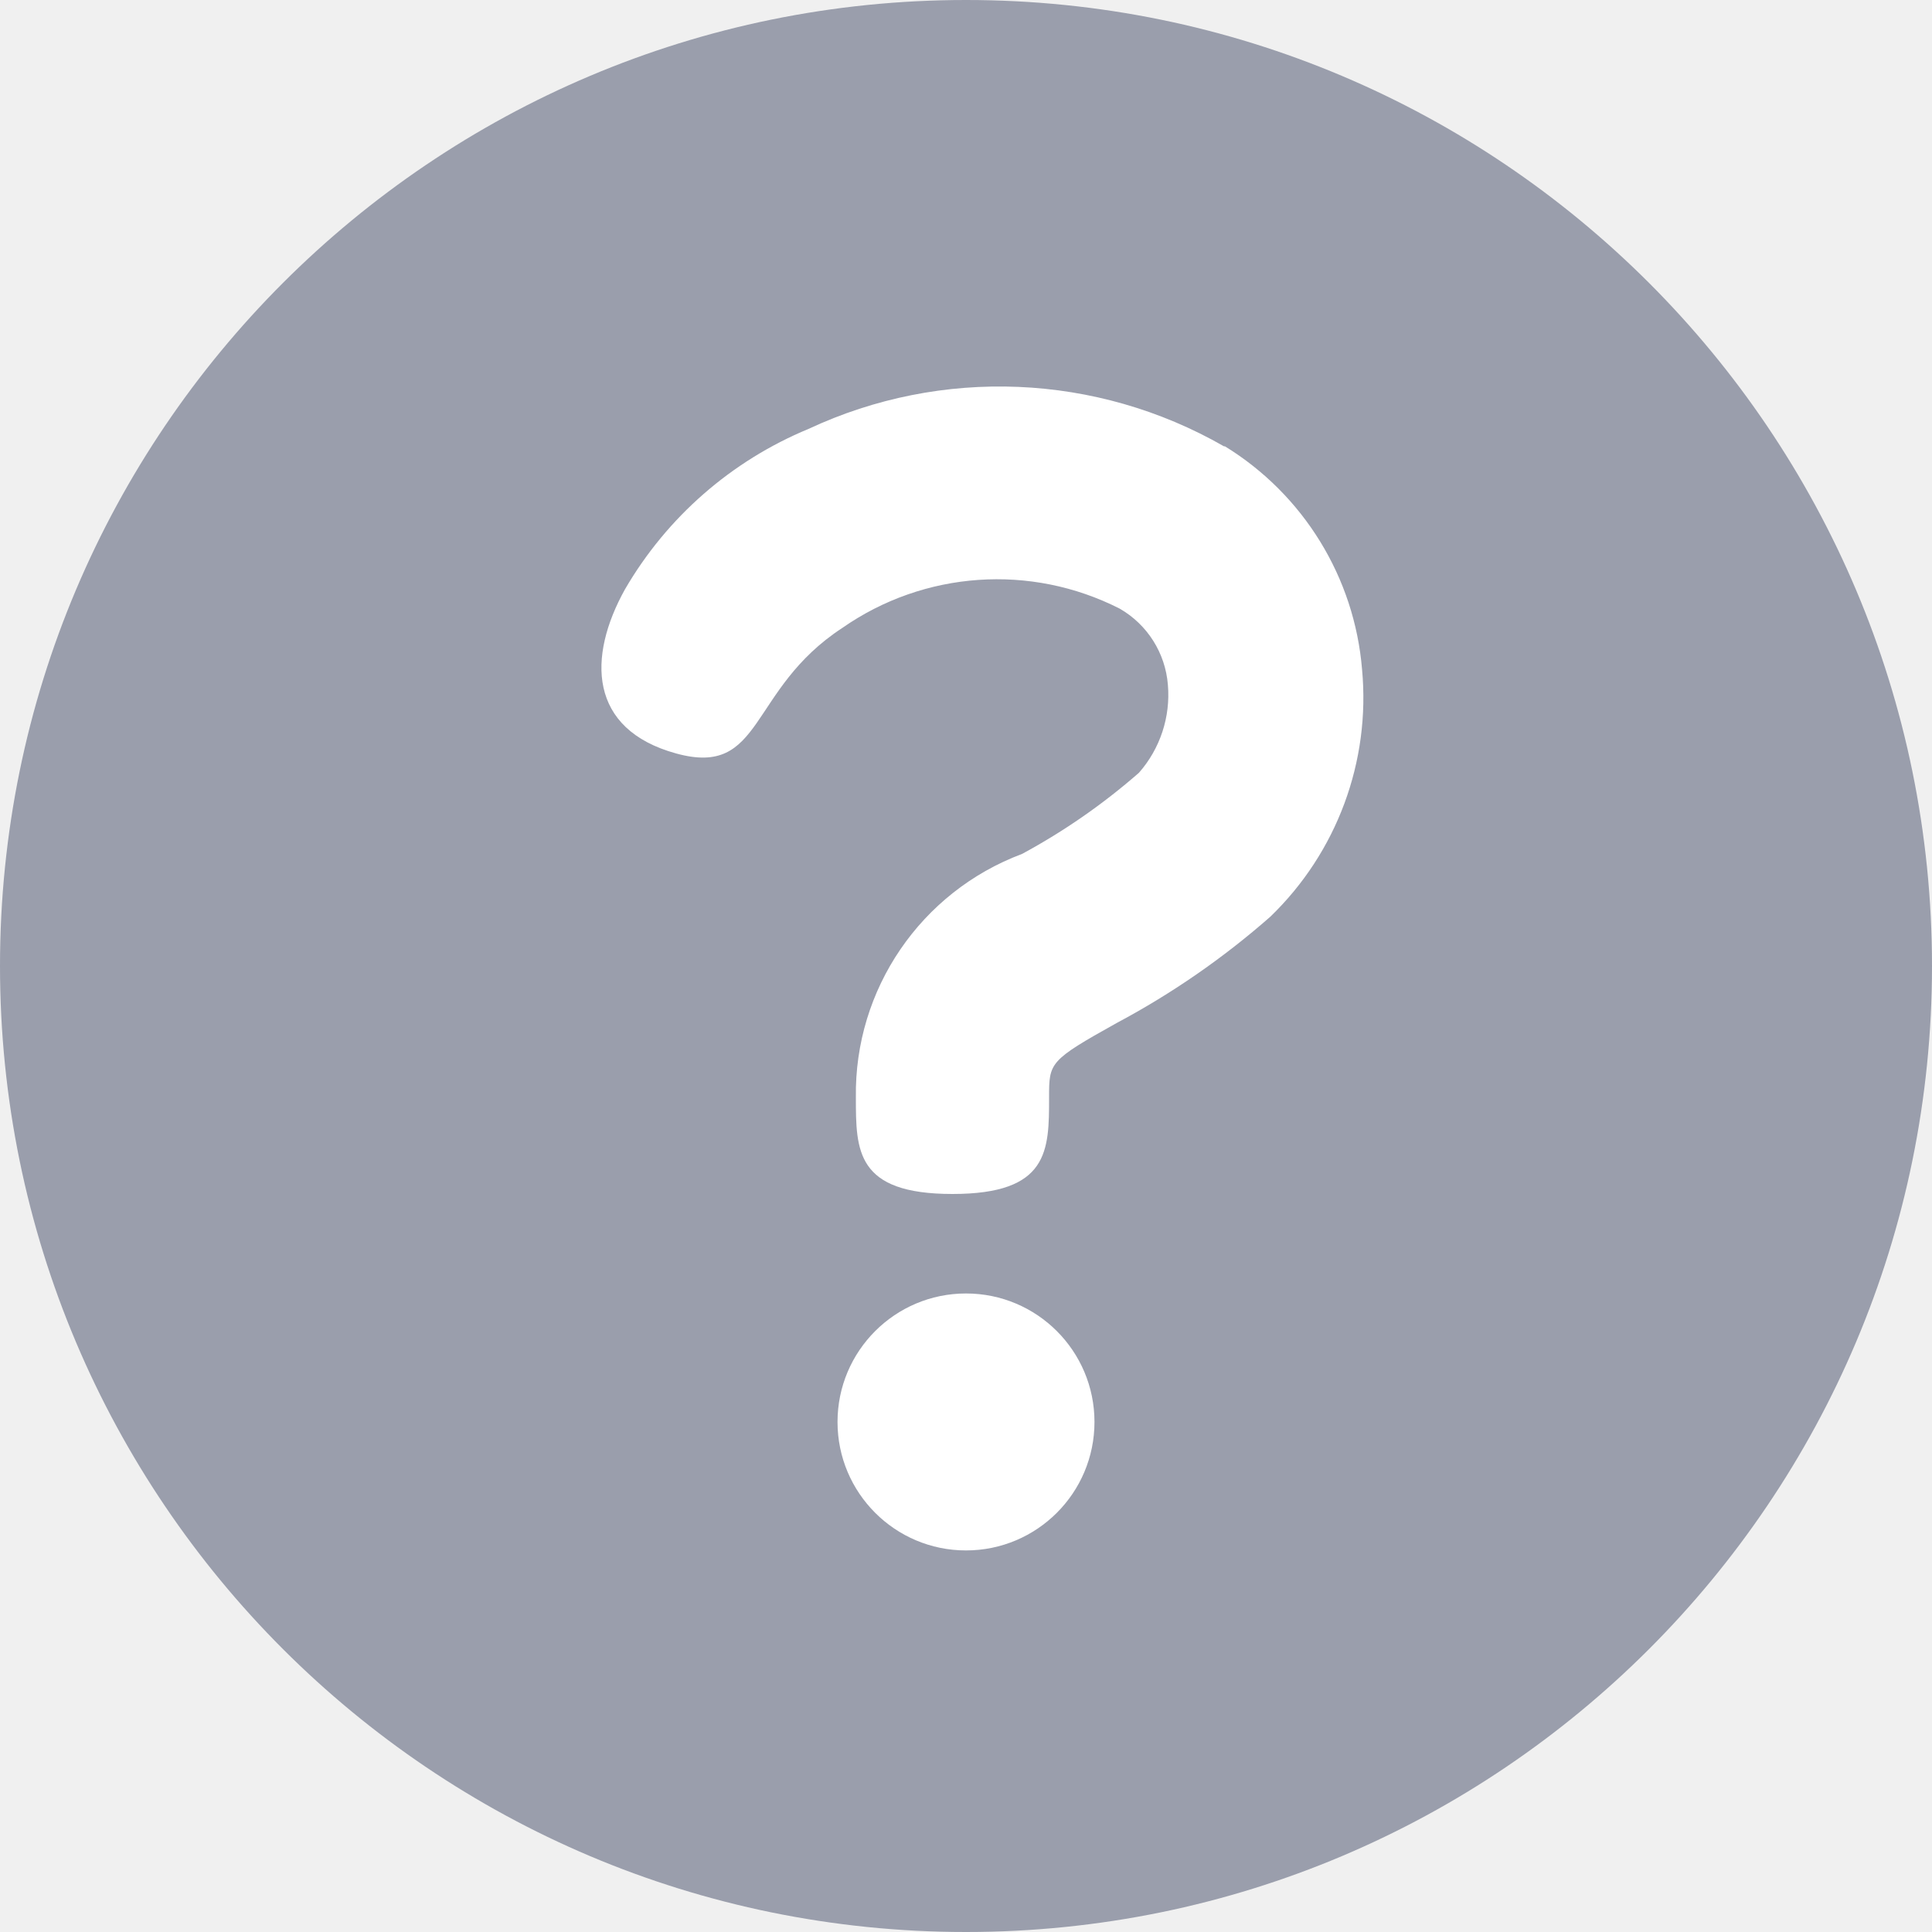
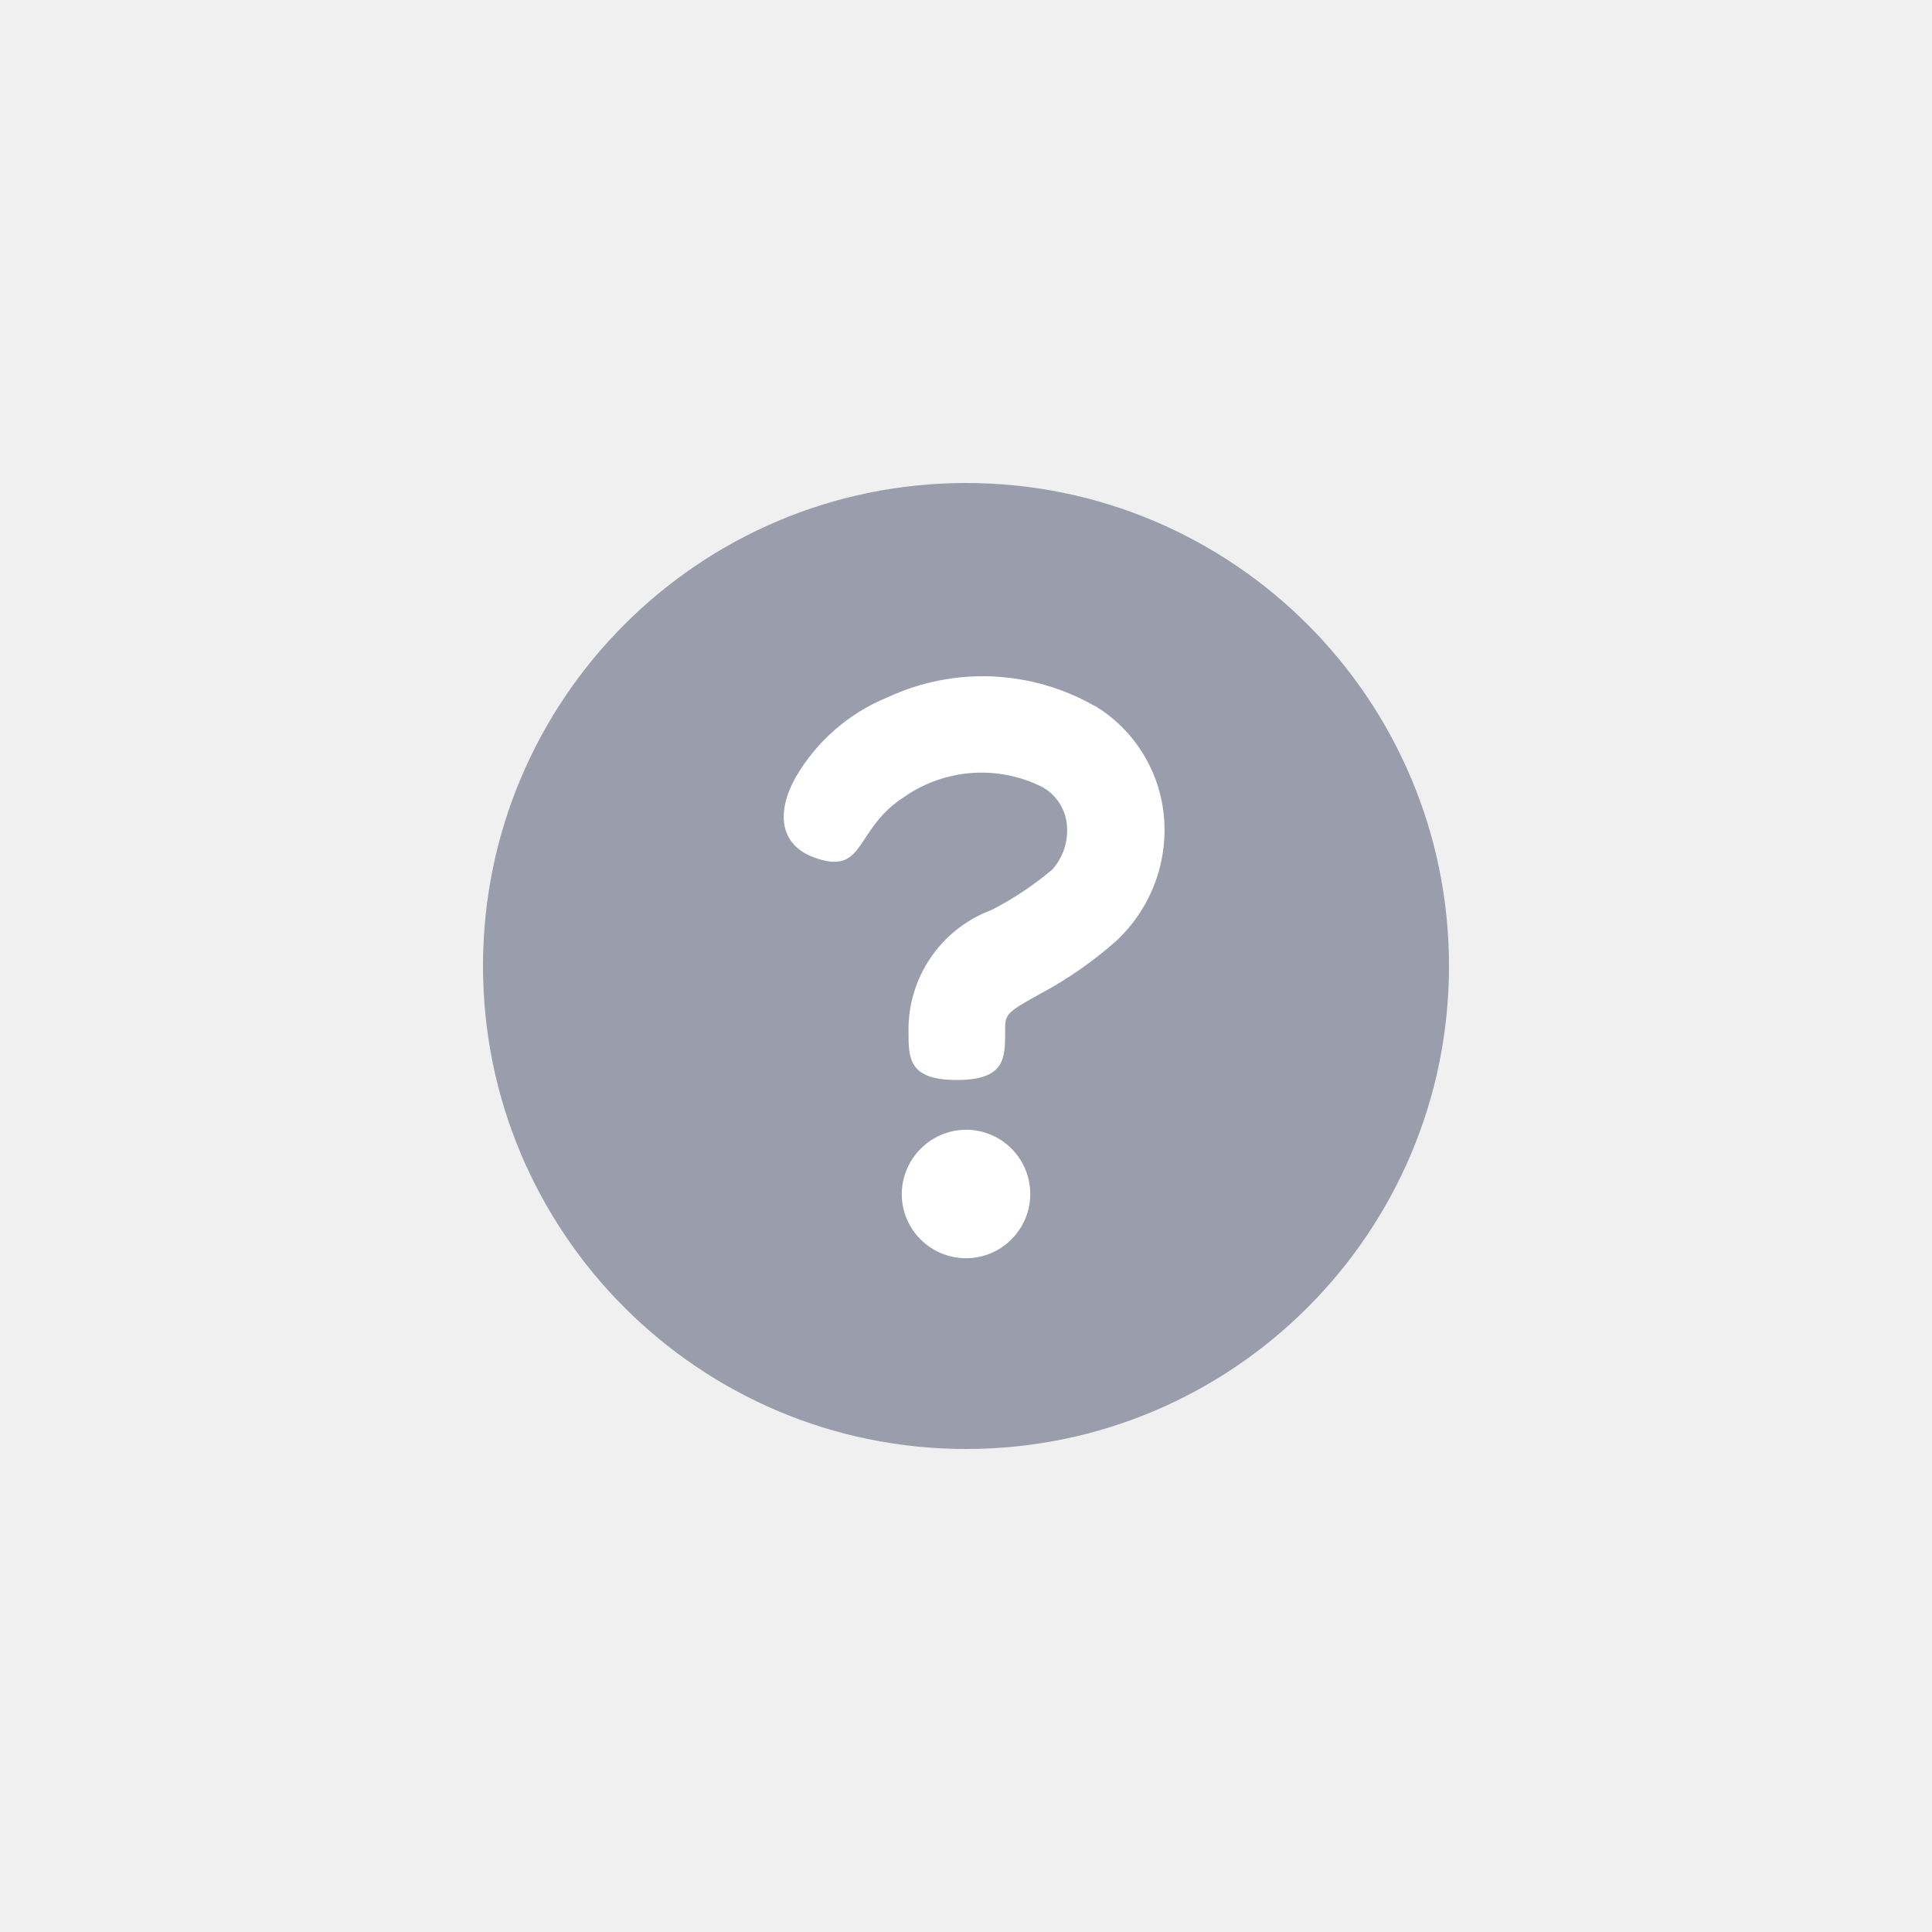
- <svg xmlns="http://www.w3.org/2000/svg" data-name="Layer 1" width="20" height="20">
+ <svg xmlns="http://www.w3.org/2000/svg" data-name="Layer 1" width="40" height="40">
  <g fill-rule="evenodd">
-     <path d="M10 0a10 10 0 1 0 10 10A10 10 0 0 0 10 0" fill="#9a9eac" />
-     <path d="M10 13.39a1.33 1.33 0 1 1-1.33 1.33A1.33 1.33 0 0 1 10 13.39zm2.68-8.77a3 3 0 0 1 1.42 2.31 3.15 3.15 0 0 1-.95 2.56 8.37 8.37 0 0 1-1.59 1.1c-.7.39-.7.41-.7.77 0 .55 0 1-1 1s-1-.45-1-1a2.65 2.65 0 0 1 1.72-2.52A6.61 6.61 0 0 0 11.79 8a1.22 1.22 0 0 0 .3-.91 1 1 0 0 0-.5-.79 2.8 2.8 0 0 0-2.87.2c-.98.64-.81 1.55-1.72 1.3s-.92-1-.53-1.7a3.94 3.94 0 0 1 1.9-1.66 4.67 4.67 0 0 1 4.3.18z" fill="#fff" />
+     <path d="M20 10a10 10 0 1 0 10 10 10 10 0 0 0-10-10" fill="#9a9eac" />
+     <path d="M20 23.39a1.33 1.33 0 1 1-1.33 1.33A1.34 1.34 0 0 1 20 23.39zm2.68-8.77a3 3 0 0 1 1.42 2.31 3.14 3.14 0 0 1-1 2.56 8.2 8.2 0 0 1-1.59 1.1c-.7.39-.7.41-.7.77 0 .55 0 1-1 1s-1-.45-1-1a2.64 2.64 0 0 1 1.72-2.52 6.71 6.71 0 0 0 1.26-.84 1.22 1.22 0 0 0 .3-.91 1 1 0 0 0-.5-.79 2.8 2.8 0 0 0-2.87.2c-1 .64-.81 1.55-1.72 1.3s-.92-1-.53-1.7a3.9 3.9 0 0 1 1.9-1.66 4.67 4.67 0 0 1 4.3.18z" fill="#fff" />
  </g>
</svg>
